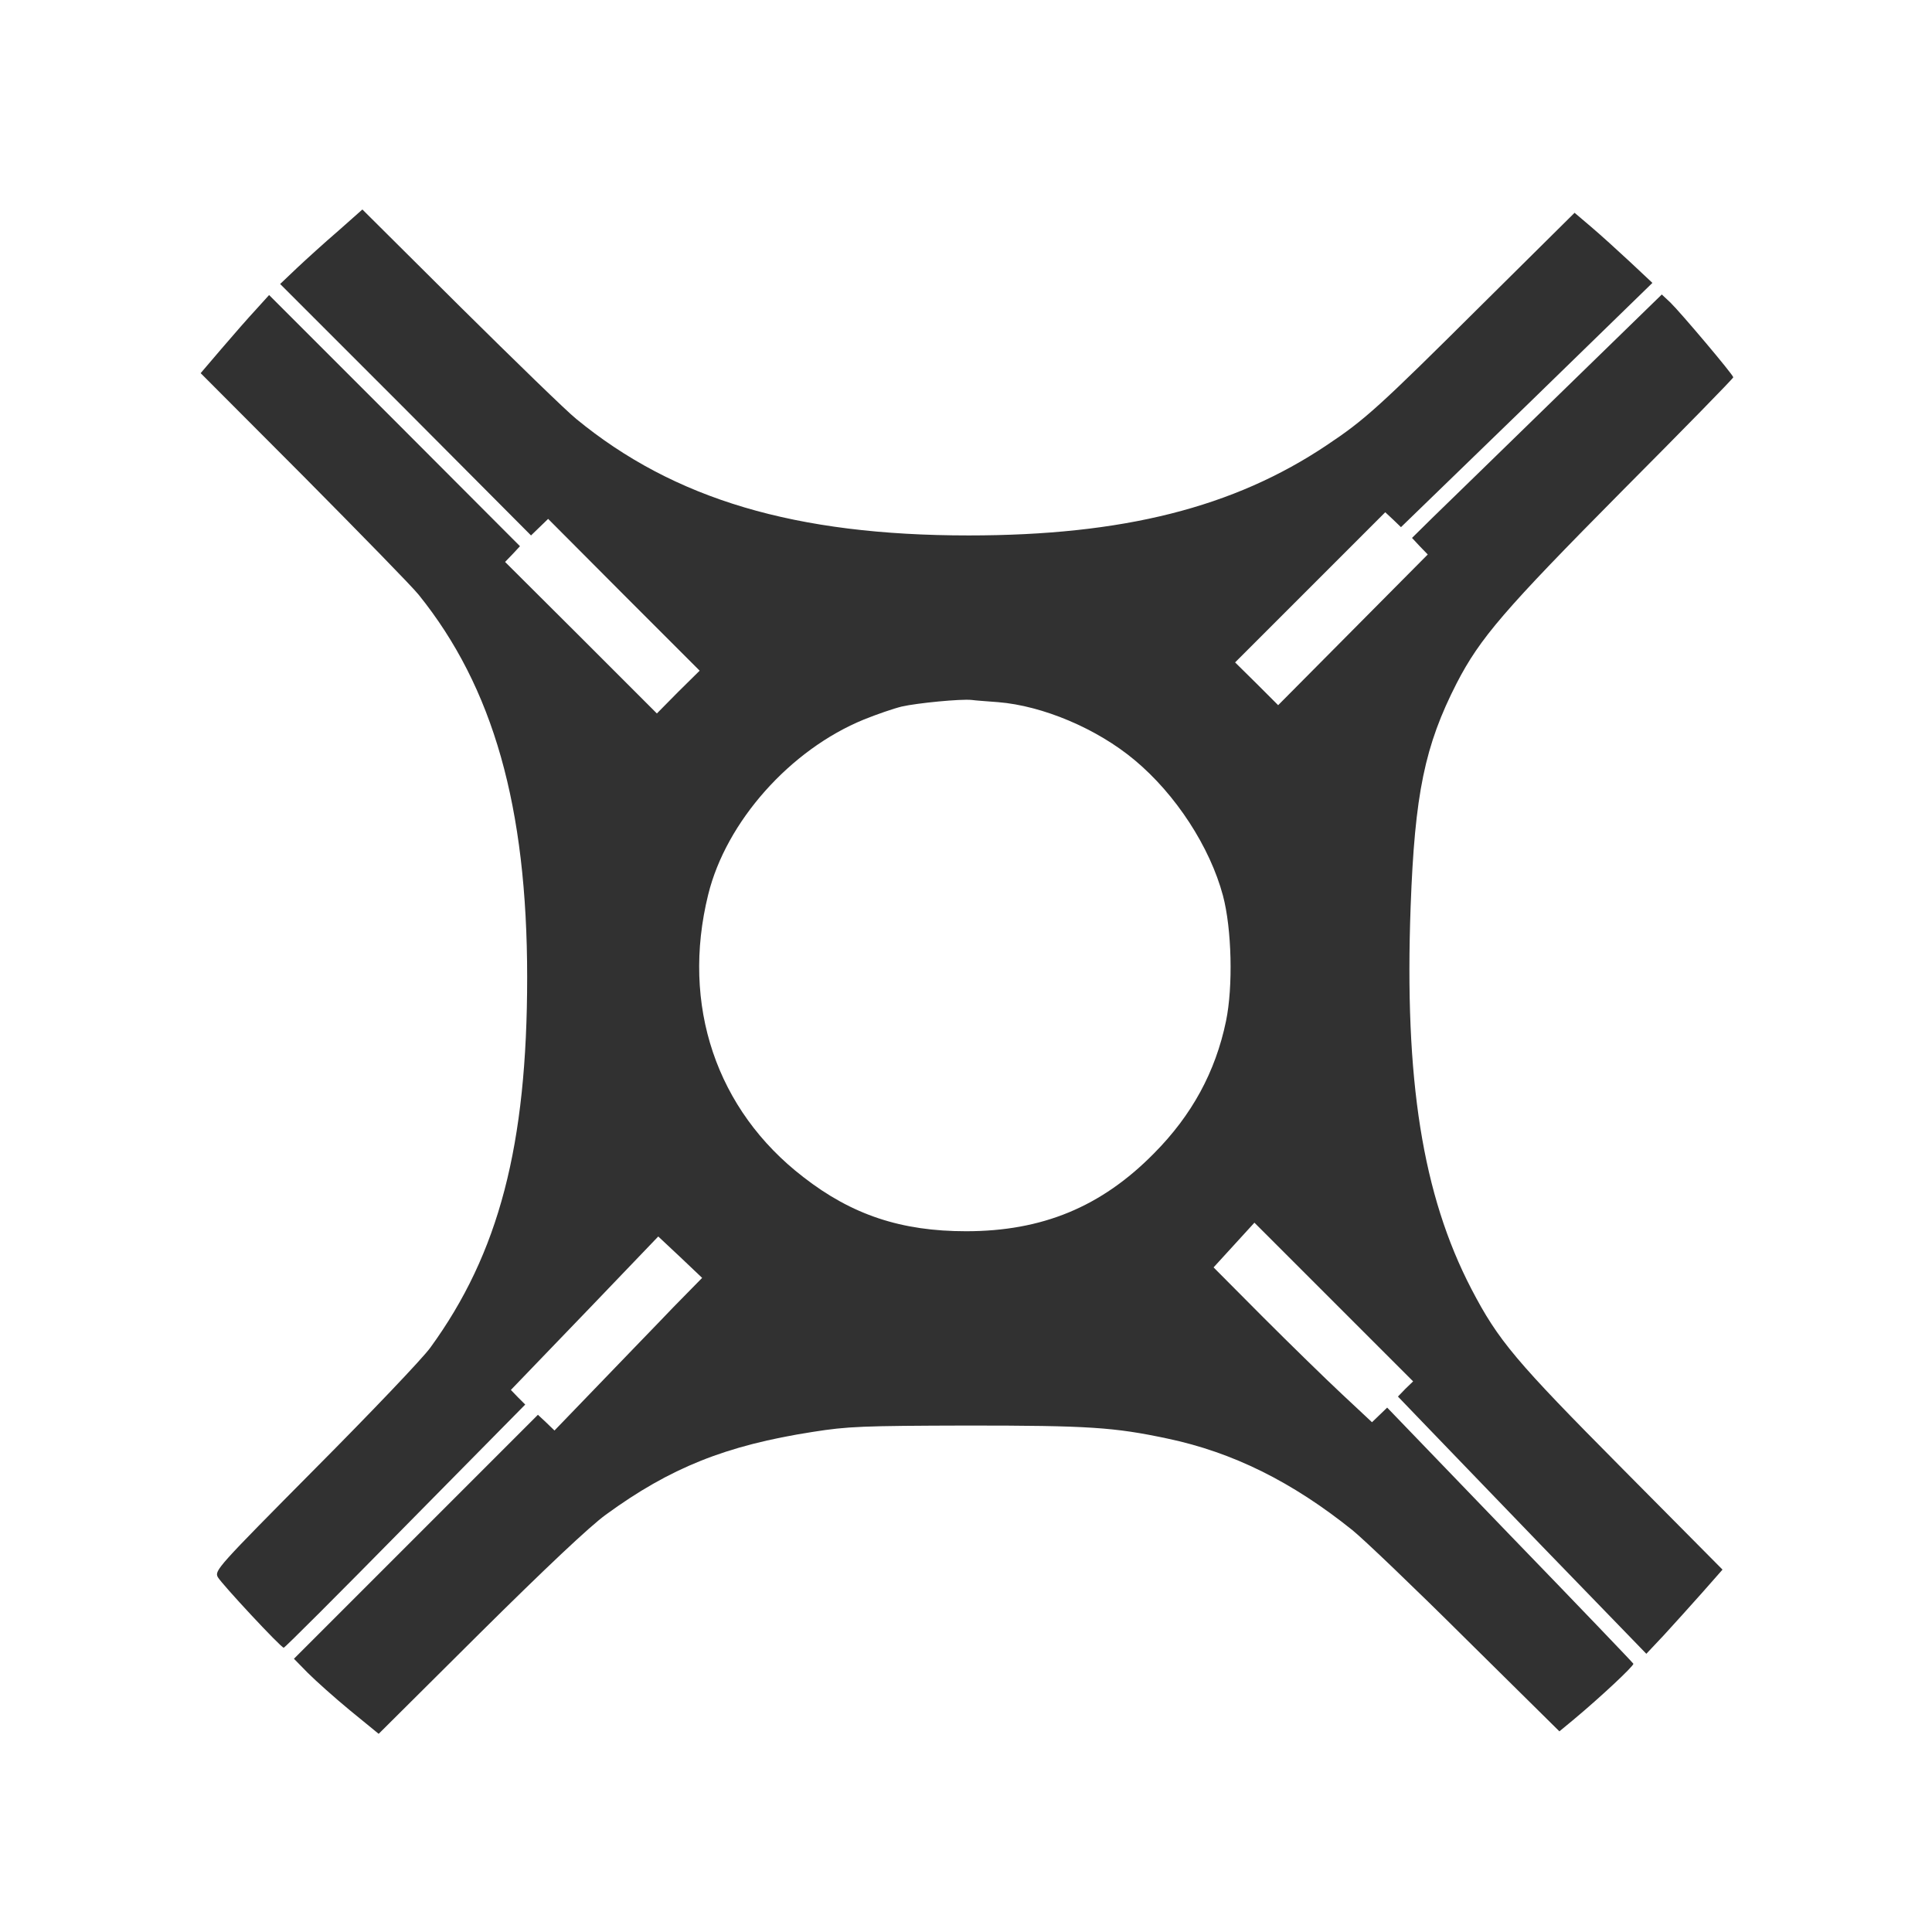
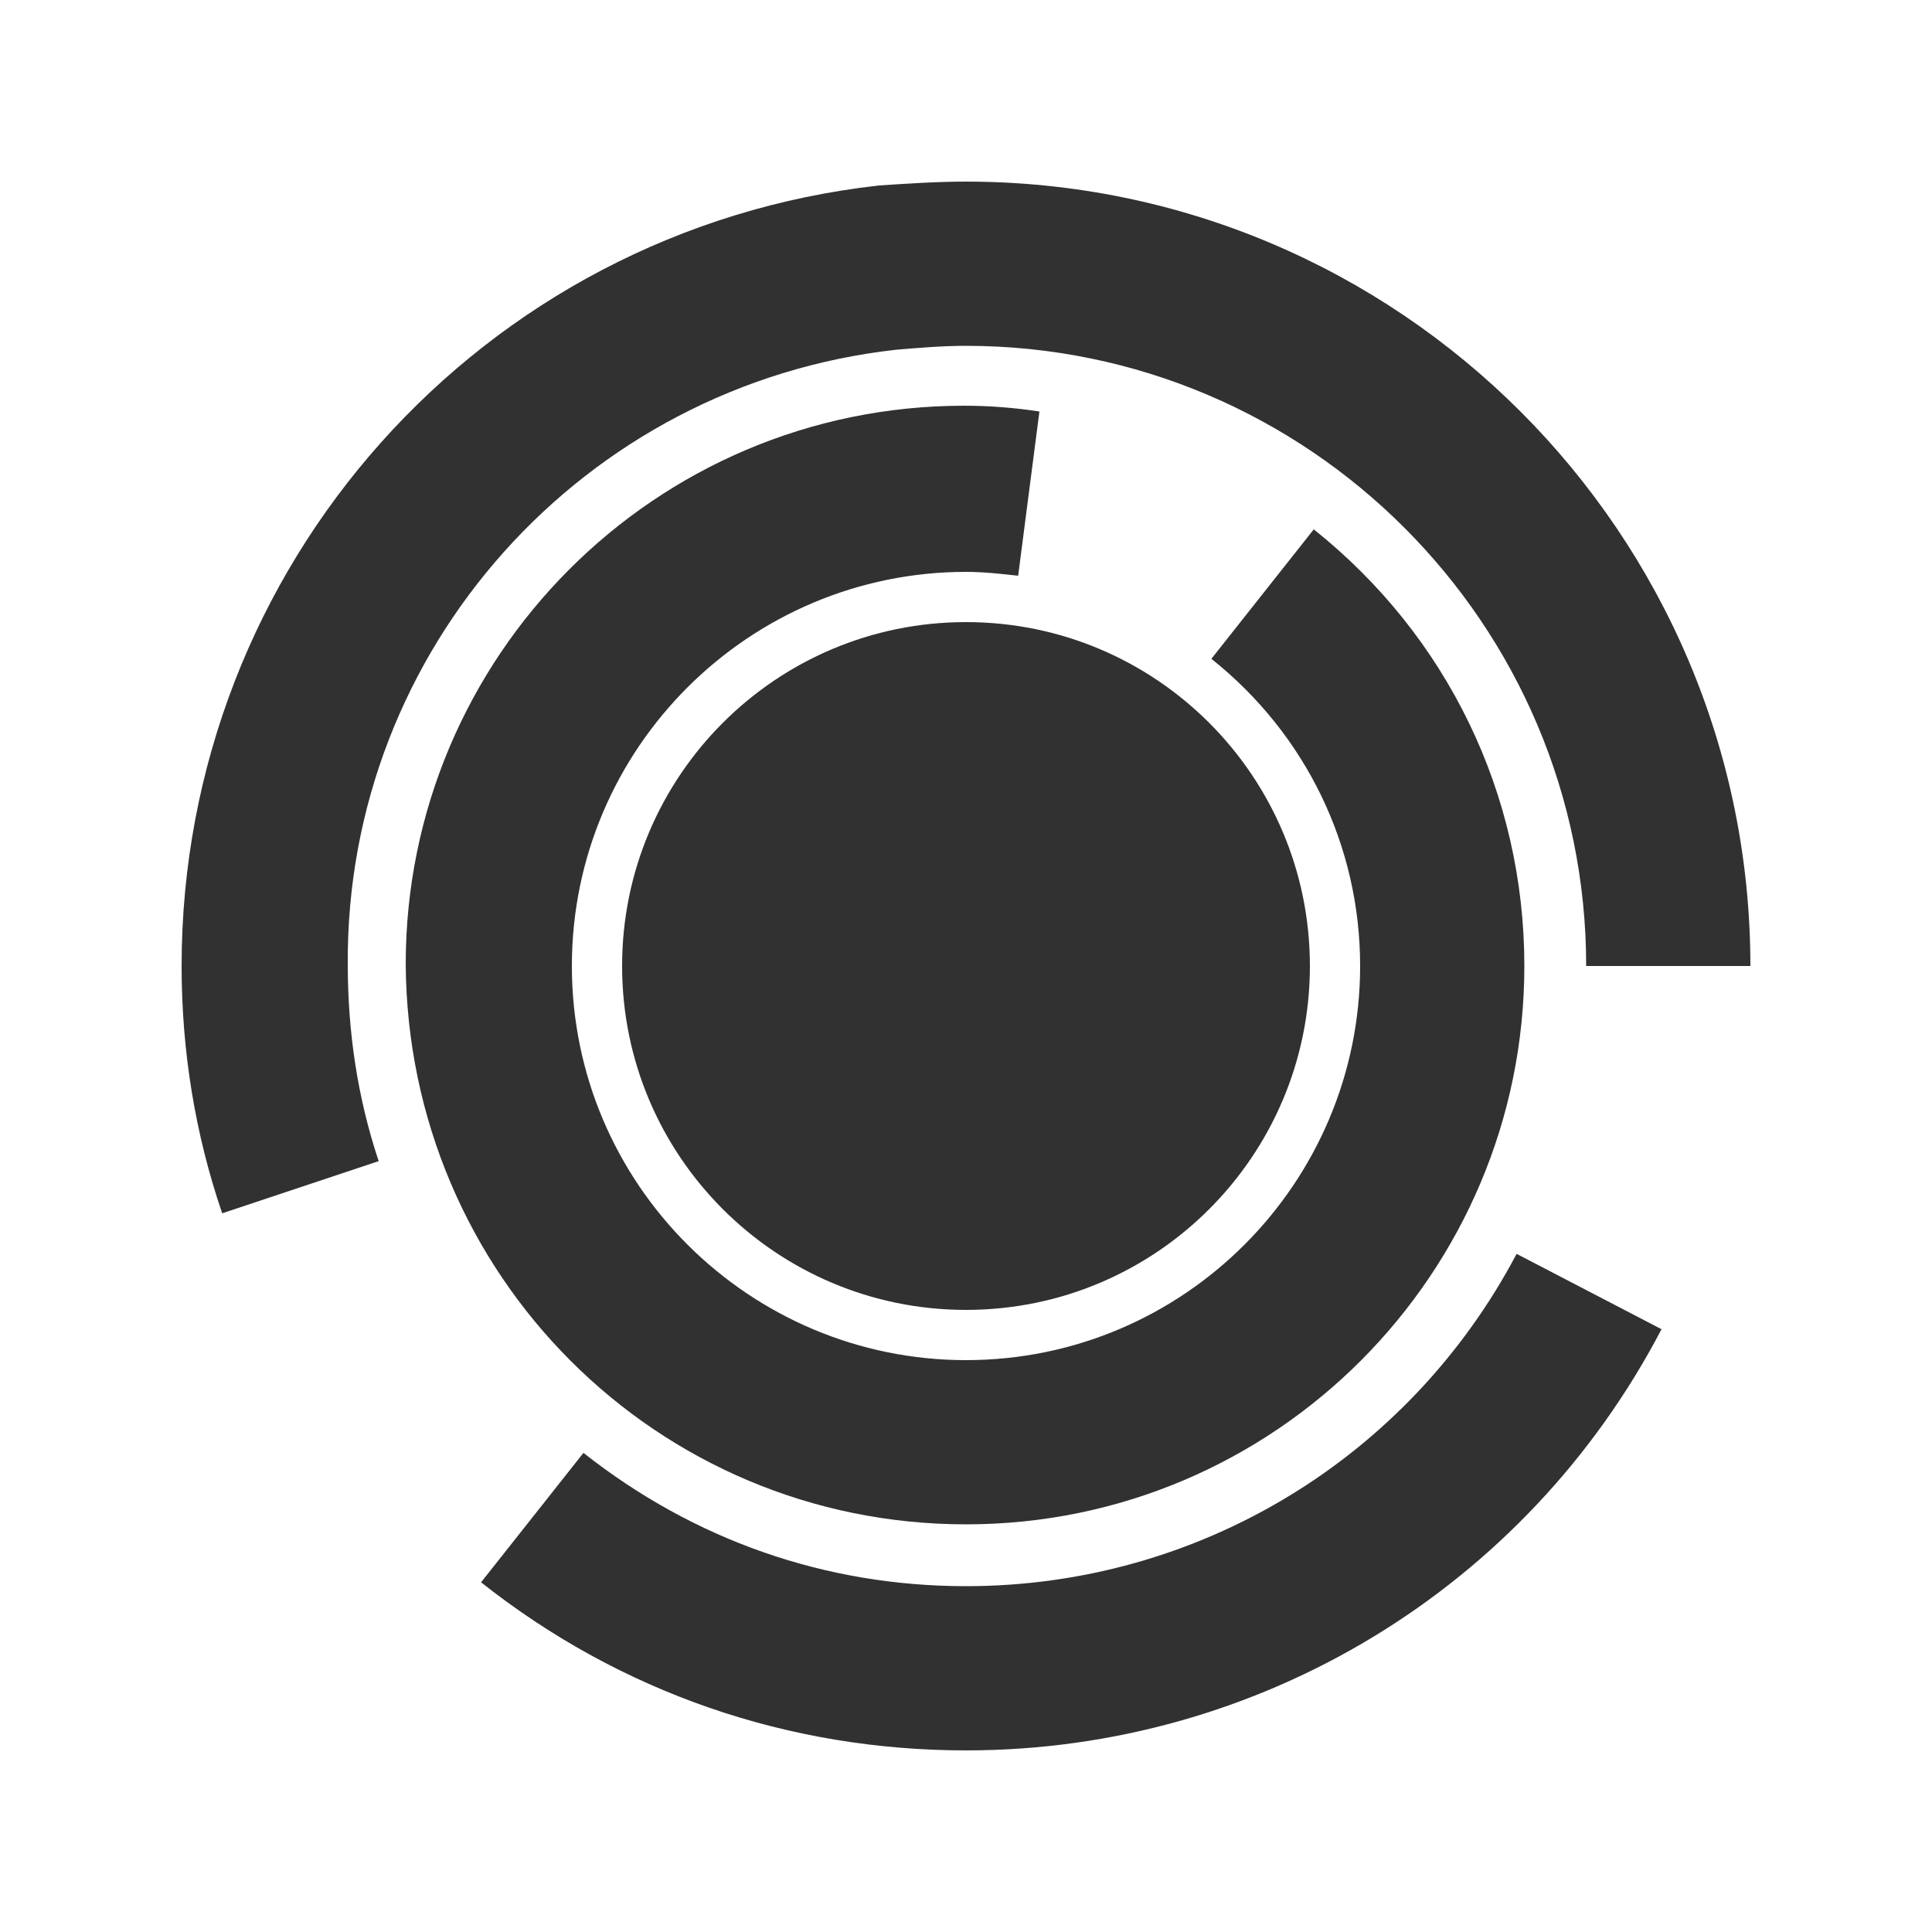
- <svg xmlns="http://www.w3.org/2000/svg" version="1.0" width="700pt" height="700pt" viewBox="0 0 700 700" preserveAspectRatio="xMidYMid meet">
-   <g transform="translate(0,700) scale(0.1,-0.1)" fill="#313131" stroke="none">
-     <path d="M1225 6163 c-49 -42 -116 -103 -149 -134 l-61 -58 455 -455 454 -456 31 30 31 30 274 -275 275 -275 -78 -77 -77 -78 -275 275 -275 274 27 28 27 29 -454 455 -455 455 -48 -53 c-27 -29 -83 -93 -124 -141 l-76 -89 375 -376 c206 -208 393 -399 415 -427 270 -335 393 -768 393 -1386 0 -608 -102 -1000 -351 -1342 -29 -40 -217 -237 -418 -439 -353 -356 -364 -368 -352 -392 15 -26 229 -256 239 -256 4 0 202 198 441 441 l434 440 -26 26 -26 27 152 158 c84 87 204 212 267 278 l115 120 80 -75 79 -75 -105 -107 c-57 -60 -178 -184 -267 -277 l-163 -169 -30 29 -30 28 -442 -442 -442 -442 50 -51 c28 -28 96 -89 153 -136 l104 -85 366 364 c240 238 398 387 457 430 233 170 435 251 750 300 127 20 178 22 560 23 438 0 531 -6 724 -47 238 -50 453 -157 671 -332 41 -33 227 -211 412 -395 l338 -334 52 43 c97 81 218 194 216 202 -2 4 -203 214 -448 467 l-444 461 -28 -27 -27 -26 -108 101 c-59 55 -189 182 -287 280 l-179 180 74 81 74 81 287 -287 288 -288 -28 -27 -27 -28 74 -77 c41 -43 244 -253 450 -467 l376 -388 64 68 c35 38 97 107 138 153 l74 84 -363 366 c-387 390 -449 463 -547 651 -177 341 -243 757 -220 1385 15 409 51 583 167 810 85 164 172 265 599 696 222 223 403 408 403 412 0 9 -191 235 -228 271 l-31 29 -378 -368 c-208 -203 -412 -401 -453 -441 l-74 -73 28 -30 29 -30 -271 -273 -271 -273 -78 78 -78 77 272 272 272 272 29 -27 28 -27 456 442 455 443 -81 76 c-45 42 -108 99 -141 127 l-60 51 -335 -332 c-376 -374 -425 -418 -563 -510 -337 -226 -739 -327 -1297 -327 -628 0 -1068 131 -1422 422 -35 28 -223 211 -419 405 l-356 354 -88 -78z m2391 -1707 c162 -13 359 -96 495 -210 149 -124 273 -315 320 -491 32 -120 37 -330 11 -455 -38 -183 -123 -340 -261 -479 -191 -194 -405 -282 -681 -282 -234 0 -413 59 -589 196 -316 243 -444 624 -345 1024 65 264 297 525 564 634 47 19 108 40 137 47 57 13 214 28 253 24 14 -2 57 -5 96 -8z" />
+ <svg xmlns="http://www.w3.org/2000/svg" viewBox="0 0 100 100" fill="#313131">
+   <g>
+     <circle cx="50" cy="50" r="17.8" />
+     <path d="M50,78.9c16,0,28.9-13,28.9-28.9c0-8.9-4-17.1-10.9-22.6l-5.3,6.7c4.9,3.9,7.7,9.7,7.7,15.9c0,11.2-9.1,20.4-20.4,20.4   c-11.2,0-20.4-9.1-20.4-20.4S38.8,29.6,50,29.6c0.9,0,1.8,0.1,2.7,0.2l1.1-8.5c-1.3-0.2-2.6-0.3-3.9-0.3c-16,0-28.9,13-28.9,28.9   C21.1,66,34,78.9,50,78.9z" />
+     <path d="M50,82.1c-7.3,0-14.1-2.4-19.8-6.9l-5.3,6.7c7.2,5.7,15.9,8.7,25.1,8.7c15.2,0,29-8.4,36-21.8l-7.5-3.9   C72.9,75.5,62,82.1,50,82.1z" />
+     <path d="M46.4,18.1c1.2-0.1,2.4-0.2,3.6-0.2c17.7,0,32.1,14.4,32.1,32.1h8.5C90.6,27.6,72.4,9.4,50,9.4c-1.5,0-3,0.1-4.5,0.2   C24.9,11.9,9.4,29.3,9.4,50c0,4.4,0.7,8.7,2.1,12.8l8.1-2.7c-1.1-3.3-1.6-6.7-1.6-10.2C17.9,33.6,30.2,19.9,46.4,18.1z" />
  </g>
</svg>
